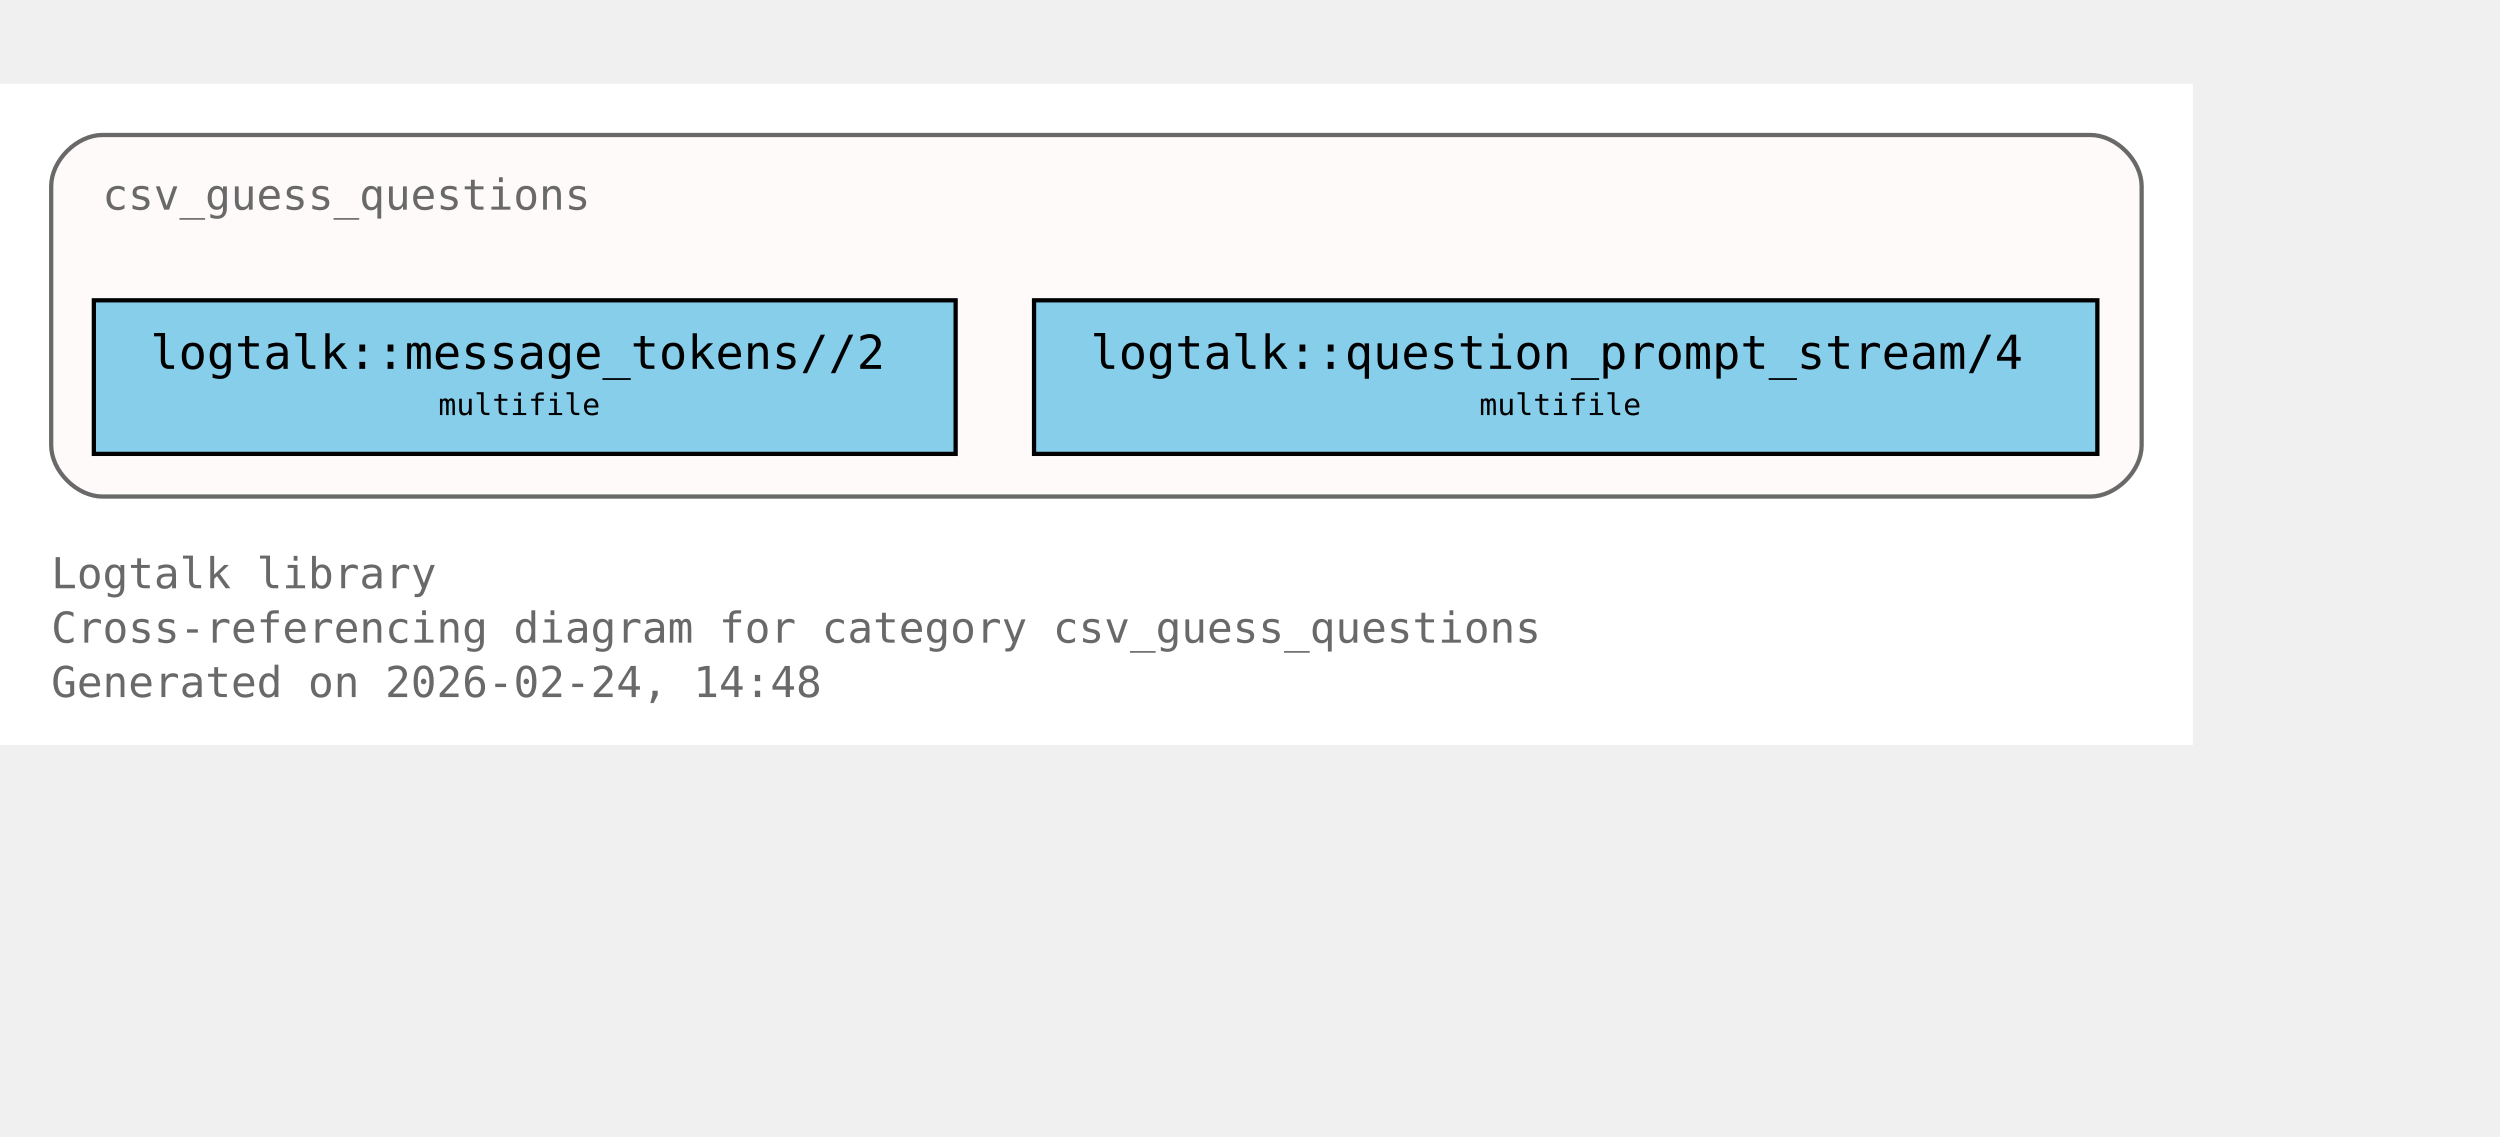
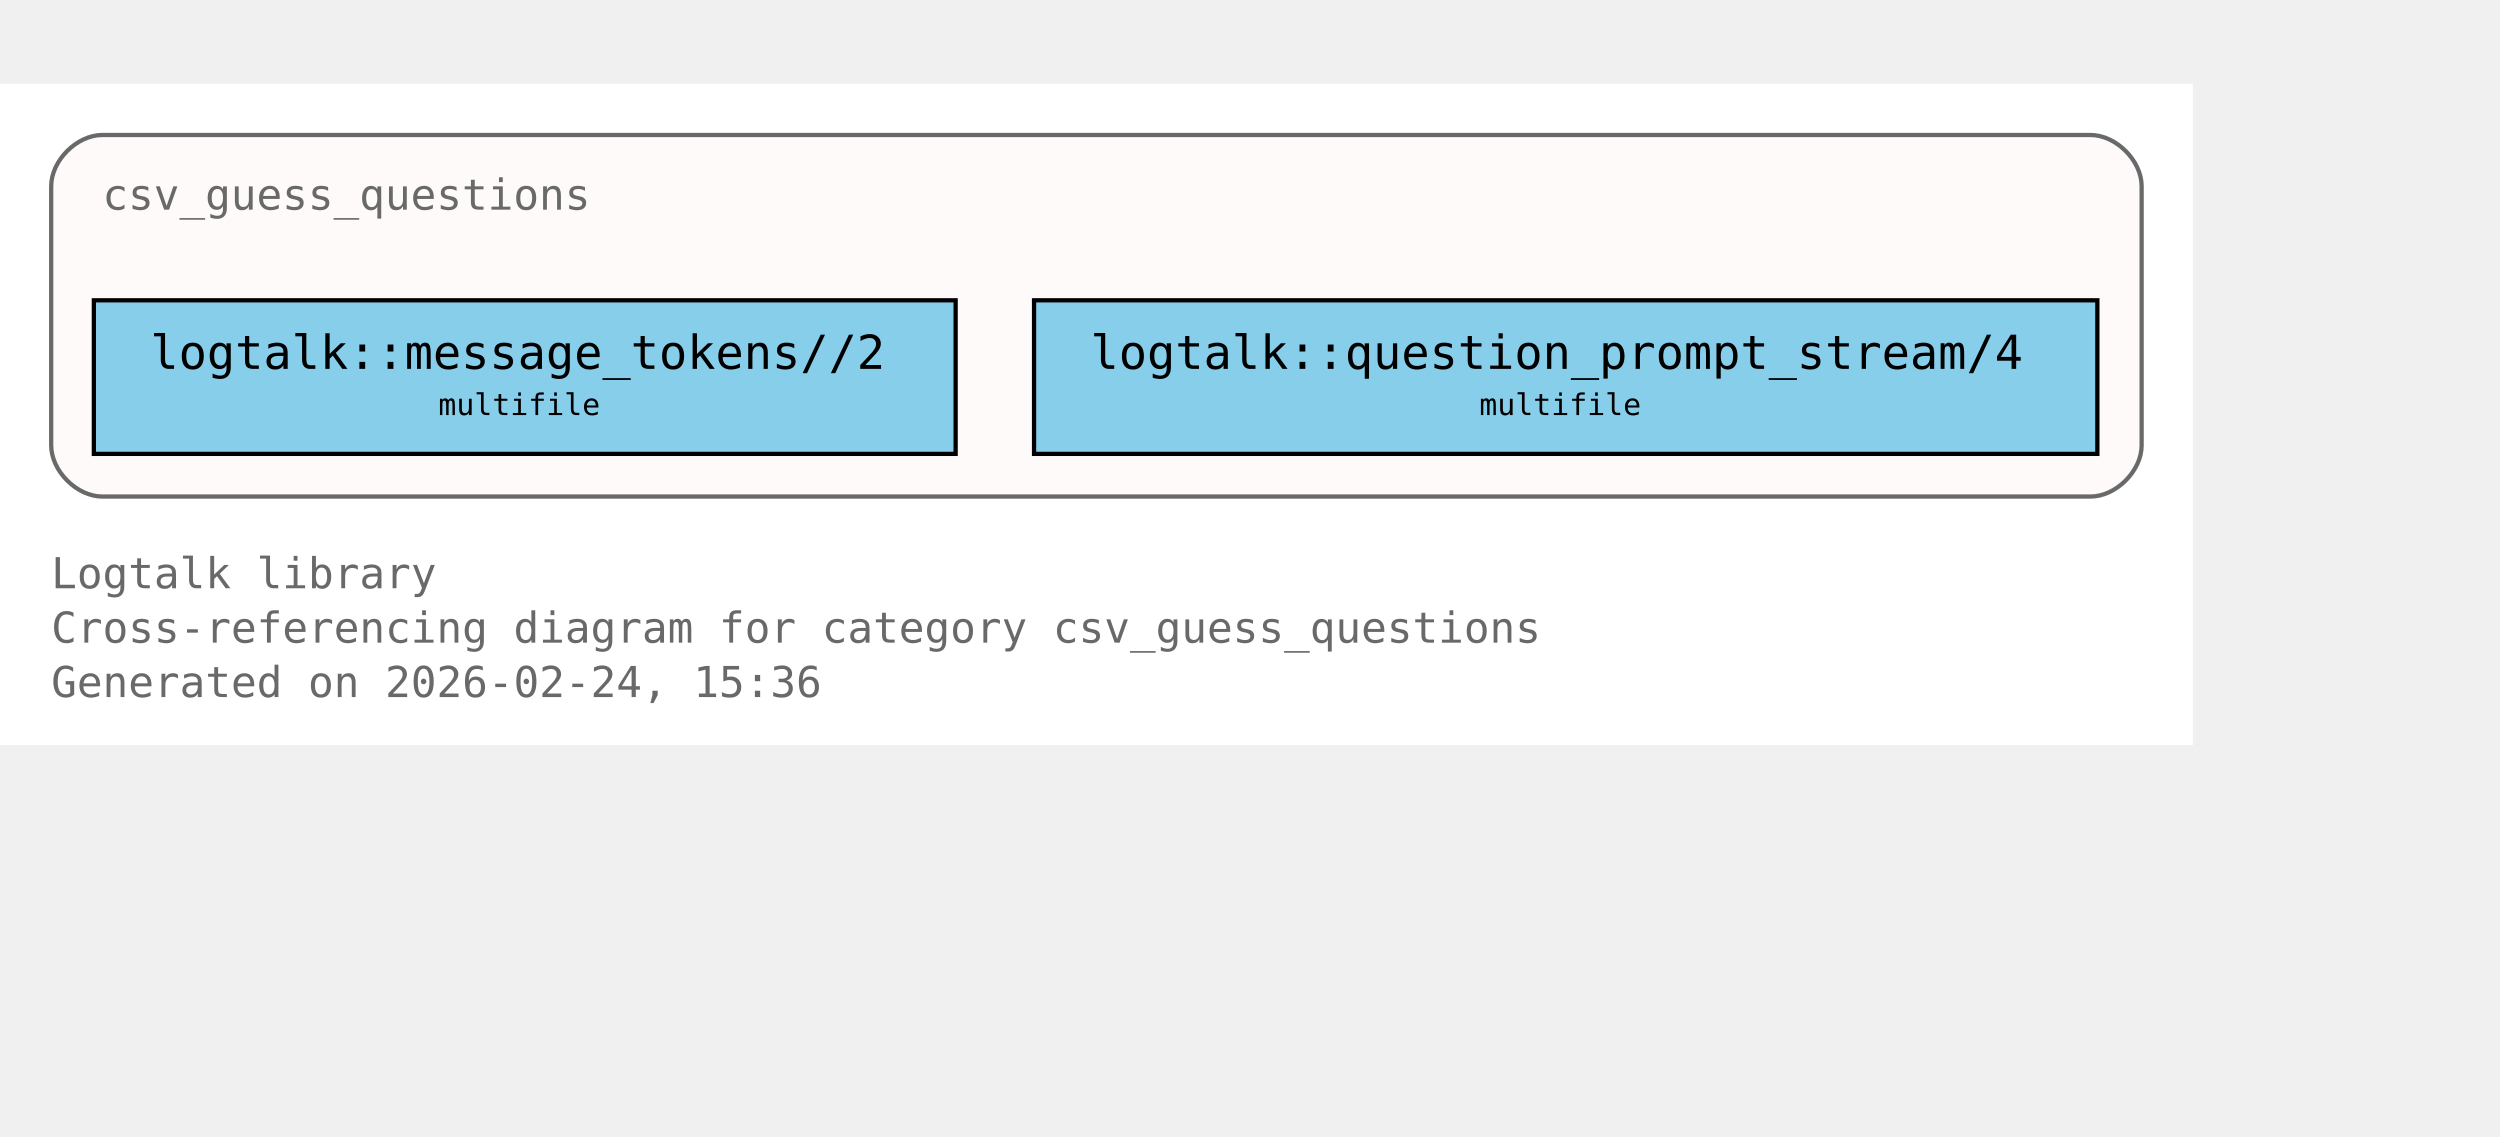
<svg xmlns="http://www.w3.org/2000/svg" xmlns:xlink="http://www.w3.org/1999/xlink" width="658pt" height="299pt" viewBox="72.00 72.00 586.00 227.00">
  <g id="graph0" class="graph" transform="scale(1 1) rotate(0) translate(76 223)">
    <polygon fill="white" stroke="none" points="-4,4 -4,-151 510,-151 510,4 -4,4" />
    <text xml:space="preserve" text-anchor="start" x="8" y="-32.75" font-family="Monospace" font-size="10.00" fill="dimgray">Logtalk library</text>
    <text xml:space="preserve" text-anchor="start" x="8" y="-20" font-family="Monospace" font-size="10.00" fill="dimgray">Cross-referencing diagram for category csv_guess_questions</text>
-     <text xml:space="preserve" text-anchor="start" x="8" y="-7.25" font-family="Monospace" font-size="10.00" fill="dimgray">Generated on 2026-02-24, 14:48</text>
+     <text xml:space="preserve" text-anchor="start" x="8" y="-7.25" font-family="Monospace" font-size="10.00" fill="dimgray">Generated on 2026-02-24, 15:36</text>
    <g id="clust1" class="cluster">
      <g id="a_clust1">
        <a xlink:title="csv_guess_questions">
          <path fill="snow" stroke="dimgray" d="M20,-54.25C20,-54.25 486,-54.25 486,-54.25 492,-54.25 498,-60.25 498,-66.25 498,-66.25 498,-127 498,-127 498,-133 492,-139 486,-139 486,-139 20,-139 20,-139 14,-139 8,-133 8,-127 8,-127 8,-66.25 8,-66.25 8,-60.25 14,-54.25 20,-54.25" />
          <g id="a_clust1_0">
-             <a xlink:href="https://github.com/LogtalkDotOrg/logtalk3/tree/7737e7db8cca2cc0ca3305f166f96f5ffda49037/library/csv/csv_guess_questions.lgt#L22" xlink:title="https://github.com/LogtalkDotOrg/logtalk3/tree/7737e7db8cca2cc0ca3305f166f96f5ffda49037/library/csv/csv_guess_questions.lgt#L22">
+             <a xlink:href="https://github.com/LogtalkDotOrg/logtalk3/tree/22c1b74edb4ceffb875797428dc11ea49b0dd7ba/library/csv/csv_guess_questions.lgt#L22" xlink:title="https://github.com/LogtalkDotOrg/logtalk3/tree/22c1b74edb4ceffb875797428dc11ea49b0dd7ba/library/csv/csv_guess_questions.lgt#L22">
              <text xml:space="preserve" text-anchor="start" x="20" y="-121.5" font-family="Monospace" font-size="10.00" fill="dimgray">csv_guess_questions</text>
            </a>
          </g>
        </a>
      </g>
    </g>
    <g id="node1" class="node">
      <polygon fill="skyblue" stroke="black" points="220,-100.25 18,-100.25 18,-64.25 220,-64.25 220,-100.25" />
      <text xml:space="preserve" text-anchor="start" x="26" y="-84.95" font-family="Monospace" font-size="9.00"> </text>
      <g id="a_node1_1">
-         <a xlink:href="https://github.com/LogtalkDotOrg/logtalk3/tree/7737e7db8cca2cc0ca3305f166f96f5ffda49037/library/csv/csv_guess_questions.lgt#L36" xlink:title="https://github.com/LogtalkDotOrg/logtalk3/tree/7737e7db8cca2cc0ca3305f166f96f5ffda49037/library/csv/csv_guess_questions.lgt#L36">
+         <a xlink:href="https://github.com/LogtalkDotOrg/logtalk3/tree/22c1b74edb4ceffb875797428dc11ea49b0dd7ba/library/csv/csv_guess_questions.lgt#L36" xlink:title="https://github.com/LogtalkDotOrg/logtalk3/tree/22c1b74edb4ceffb875797428dc11ea49b0dd7ba/library/csv/csv_guess_questions.lgt#L36">
          <text xml:space="preserve" text-anchor="start" x="31.25" y="-84.17" font-family="Monospace" font-size="11.00">logtalk::message_tokens//2</text>
        </a>
      </g>
      <text xml:space="preserve" text-anchor="start" x="206.75" y="-84.95" font-family="Monospace" font-size="9.00"> </text>
      <text xml:space="preserve" text-anchor="start" x="26" y="-72.58" font-family="Monospace" font-size="9.00"> </text>
      <text xml:space="preserve" text-anchor="start" x="98.75" y="-73.35" font-family="Monospace" font-size="7.00">multifile</text>
      <text xml:space="preserve" text-anchor="start" x="206.75" y="-72.58" font-family="Monospace" font-size="9.00"> </text>
    </g>
    <g id="node2" class="node">
      <polygon fill="skyblue" stroke="black" points="487.62,-100.25 238.38,-100.25 238.38,-64.25 487.62,-64.25 487.62,-100.25" />
      <text xml:space="preserve" text-anchor="start" x="246.38" y="-84.95" font-family="Monospace" font-size="9.00"> </text>
      <g id="a_node2_2">
-         <a xlink:href="https://github.com/LogtalkDotOrg/logtalk3/tree/7737e7db8cca2cc0ca3305f166f96f5ffda49037/library/csv/csv_guess_questions.lgt#L52" xlink:title="https://github.com/LogtalkDotOrg/logtalk3/tree/7737e7db8cca2cc0ca3305f166f96f5ffda49037/library/csv/csv_guess_questions.lgt#L52">
+         <a xlink:href="https://github.com/LogtalkDotOrg/logtalk3/tree/22c1b74edb4ceffb875797428dc11ea49b0dd7ba/library/csv/csv_guess_questions.lgt#L52" xlink:title="https://github.com/LogtalkDotOrg/logtalk3/tree/22c1b74edb4ceffb875797428dc11ea49b0dd7ba/library/csv/csv_guess_questions.lgt#L52">
          <text xml:space="preserve" text-anchor="start" x="251.62" y="-84.17" font-family="Monospace" font-size="11.00">logtalk::question_prompt_stream/4</text>
        </a>
      </g>
      <text xml:space="preserve" text-anchor="start" x="474.38" y="-84.95" font-family="Monospace" font-size="9.00"> </text>
      <text xml:space="preserve" text-anchor="start" x="246.38" y="-72.58" font-family="Monospace" font-size="9.00"> </text>
      <text xml:space="preserve" text-anchor="start" x="342.75" y="-73.35" font-family="Monospace" font-size="7.00">multifile</text>
      <text xml:space="preserve" text-anchor="start" x="474.38" y="-72.58" font-family="Monospace" font-size="9.00"> </text>
    </g>
  </g>
</svg>
